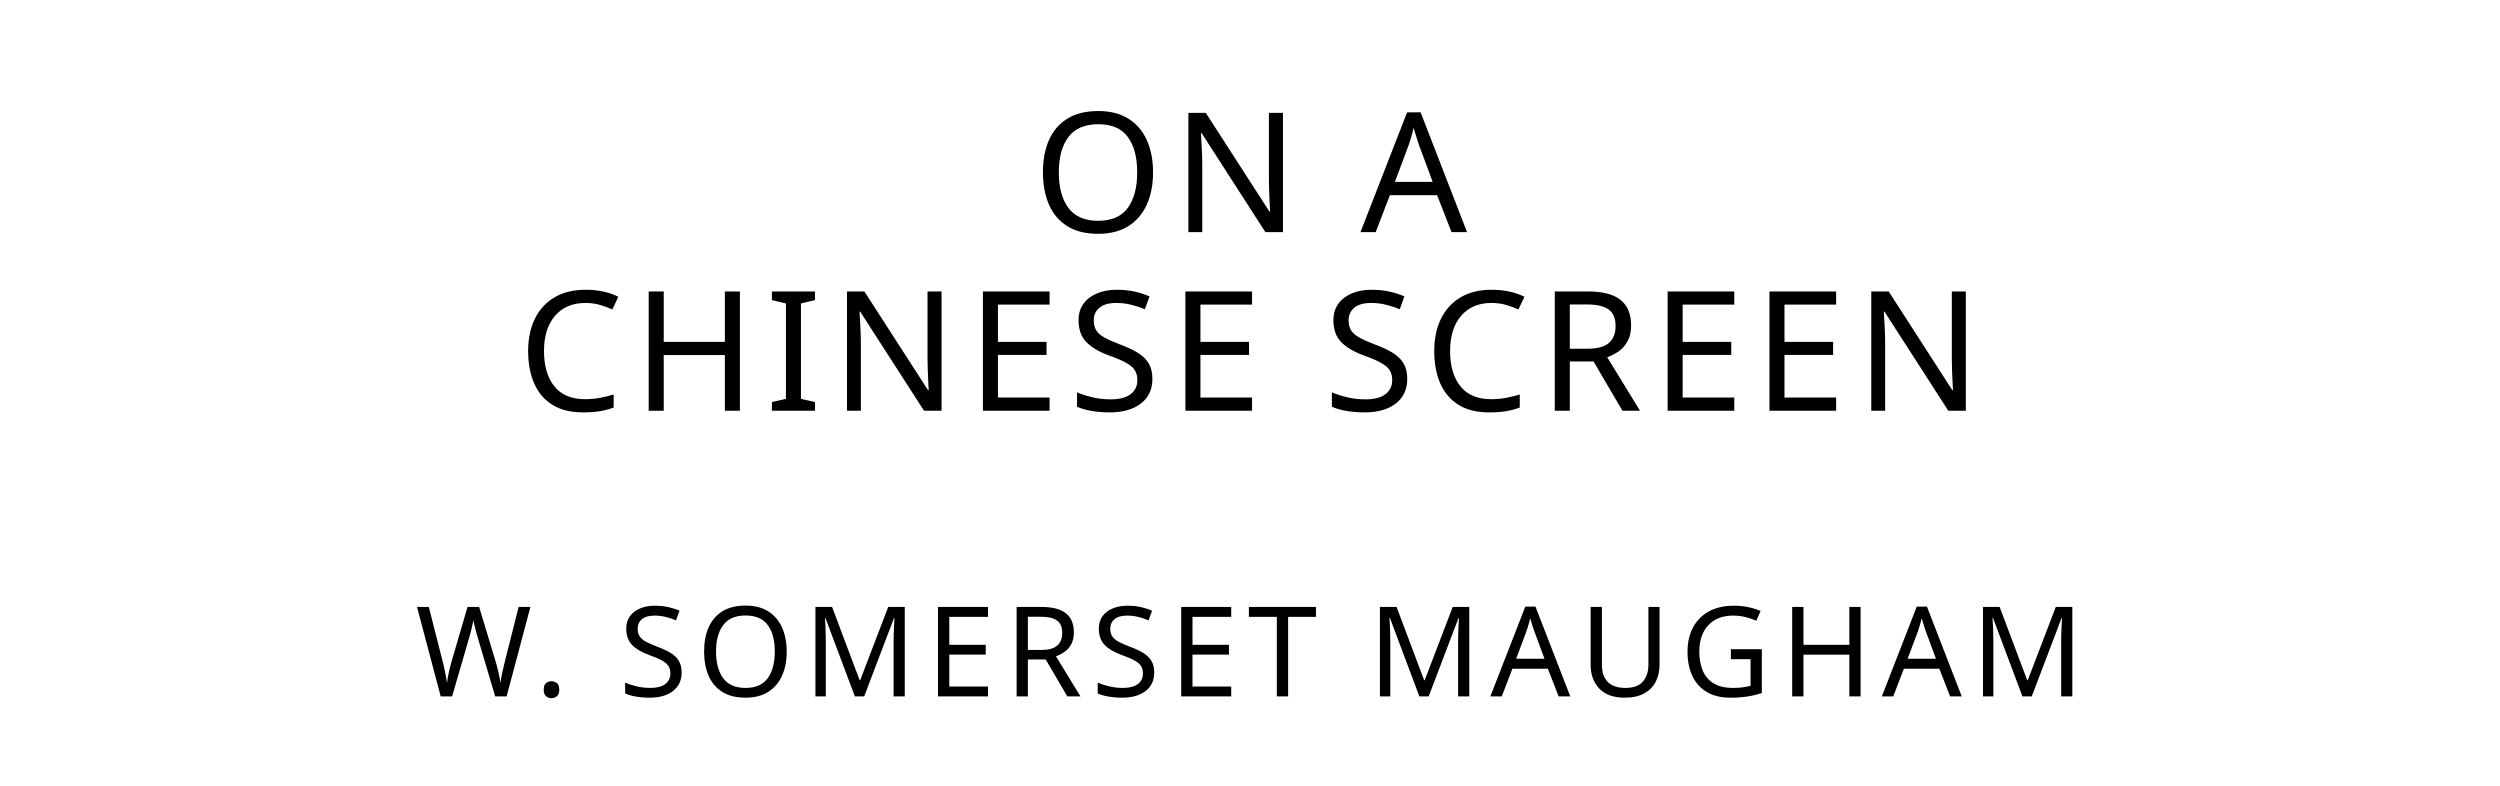
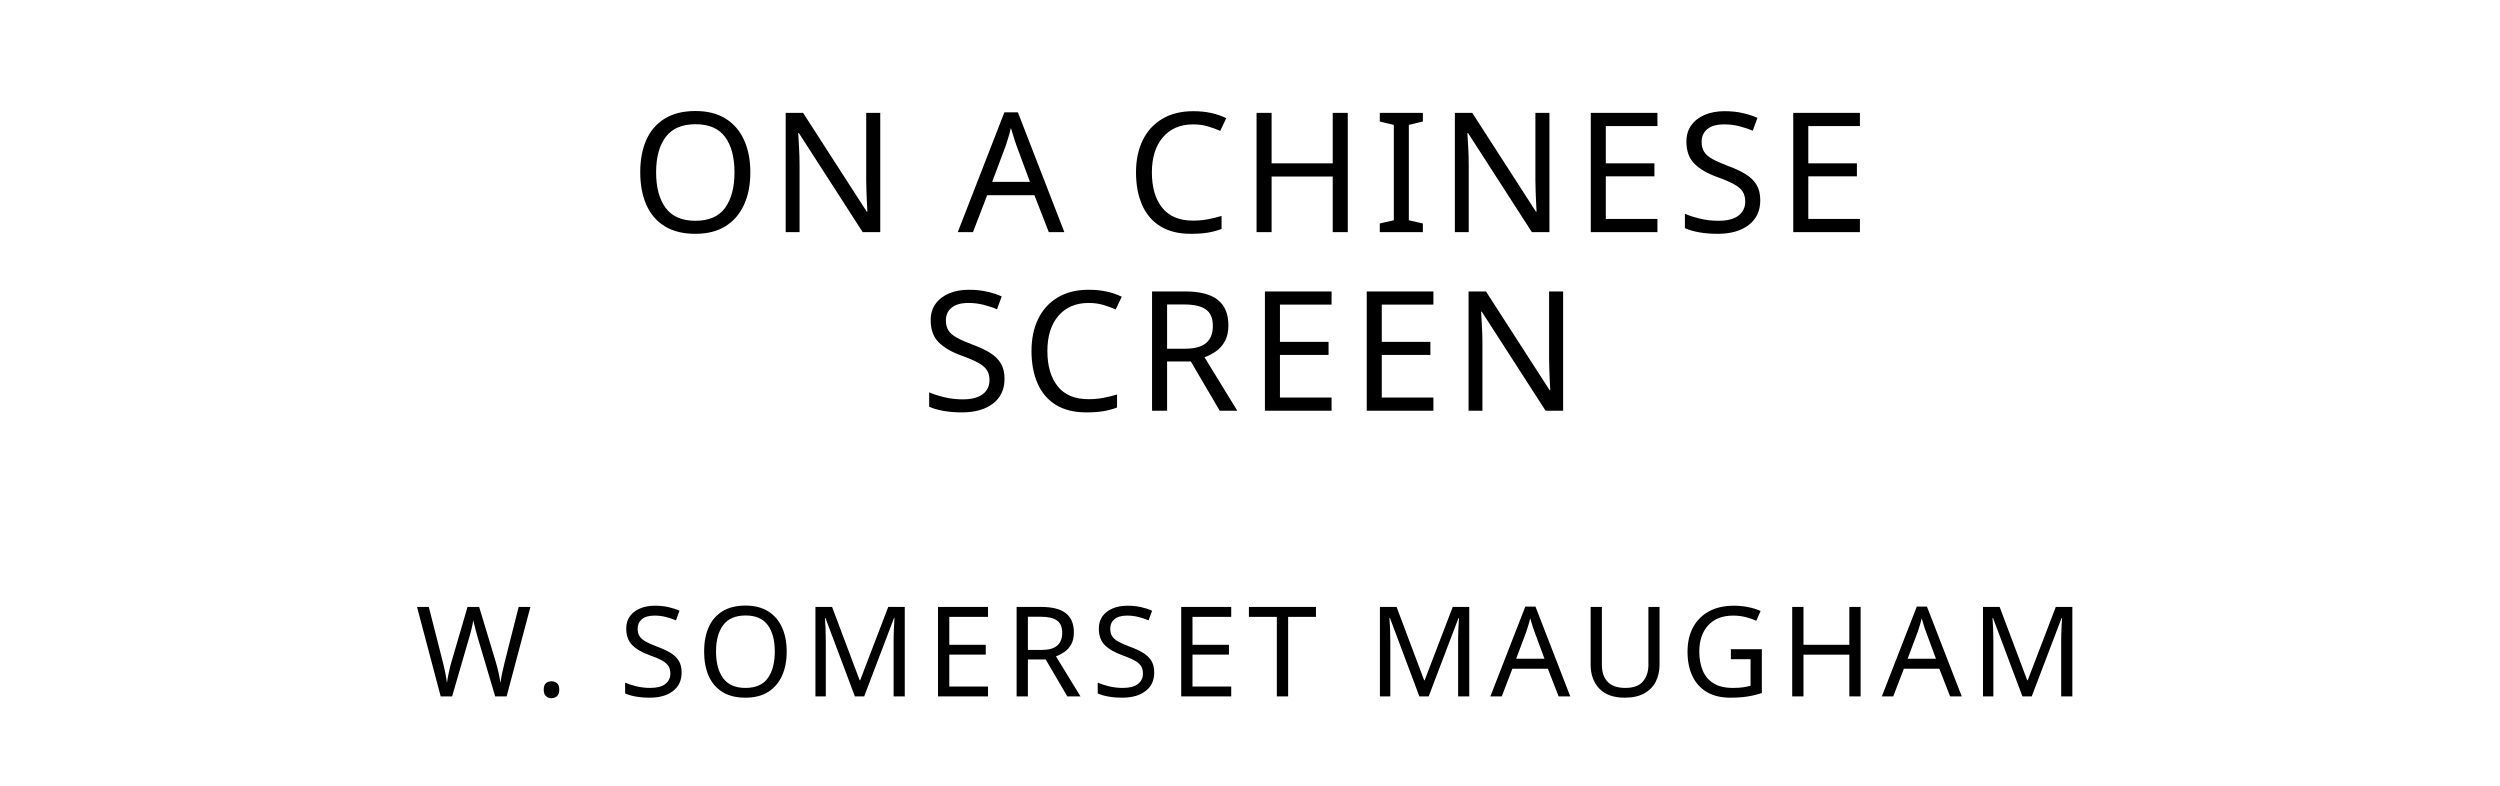
<svg xmlns="http://www.w3.org/2000/svg" version="1.1" viewBox="0 0 1400 440">
  <style type="text/css">
		text{
			font-family: "League Spartan";
			letter-spacing: 5px;
			text-anchor: middle;
		}

		.title{
			font-size: 93.567px;
		}

		.author{
			font-size: 70.175px;
		}
	</style>
-   <text class="title" x="700" y="130">ON A</text>
-   <text class="title" x="700" y="230">CHINESE SCREEN</text>
+   <text class="title" x="700" y="130">ON A CHINESE</text>
+   <text class="title" x="700" y="230">SCREEN</text>
  <text class="author" x="700" y="390">W. SOMERSET MAUGHAM</text>
</svg>
